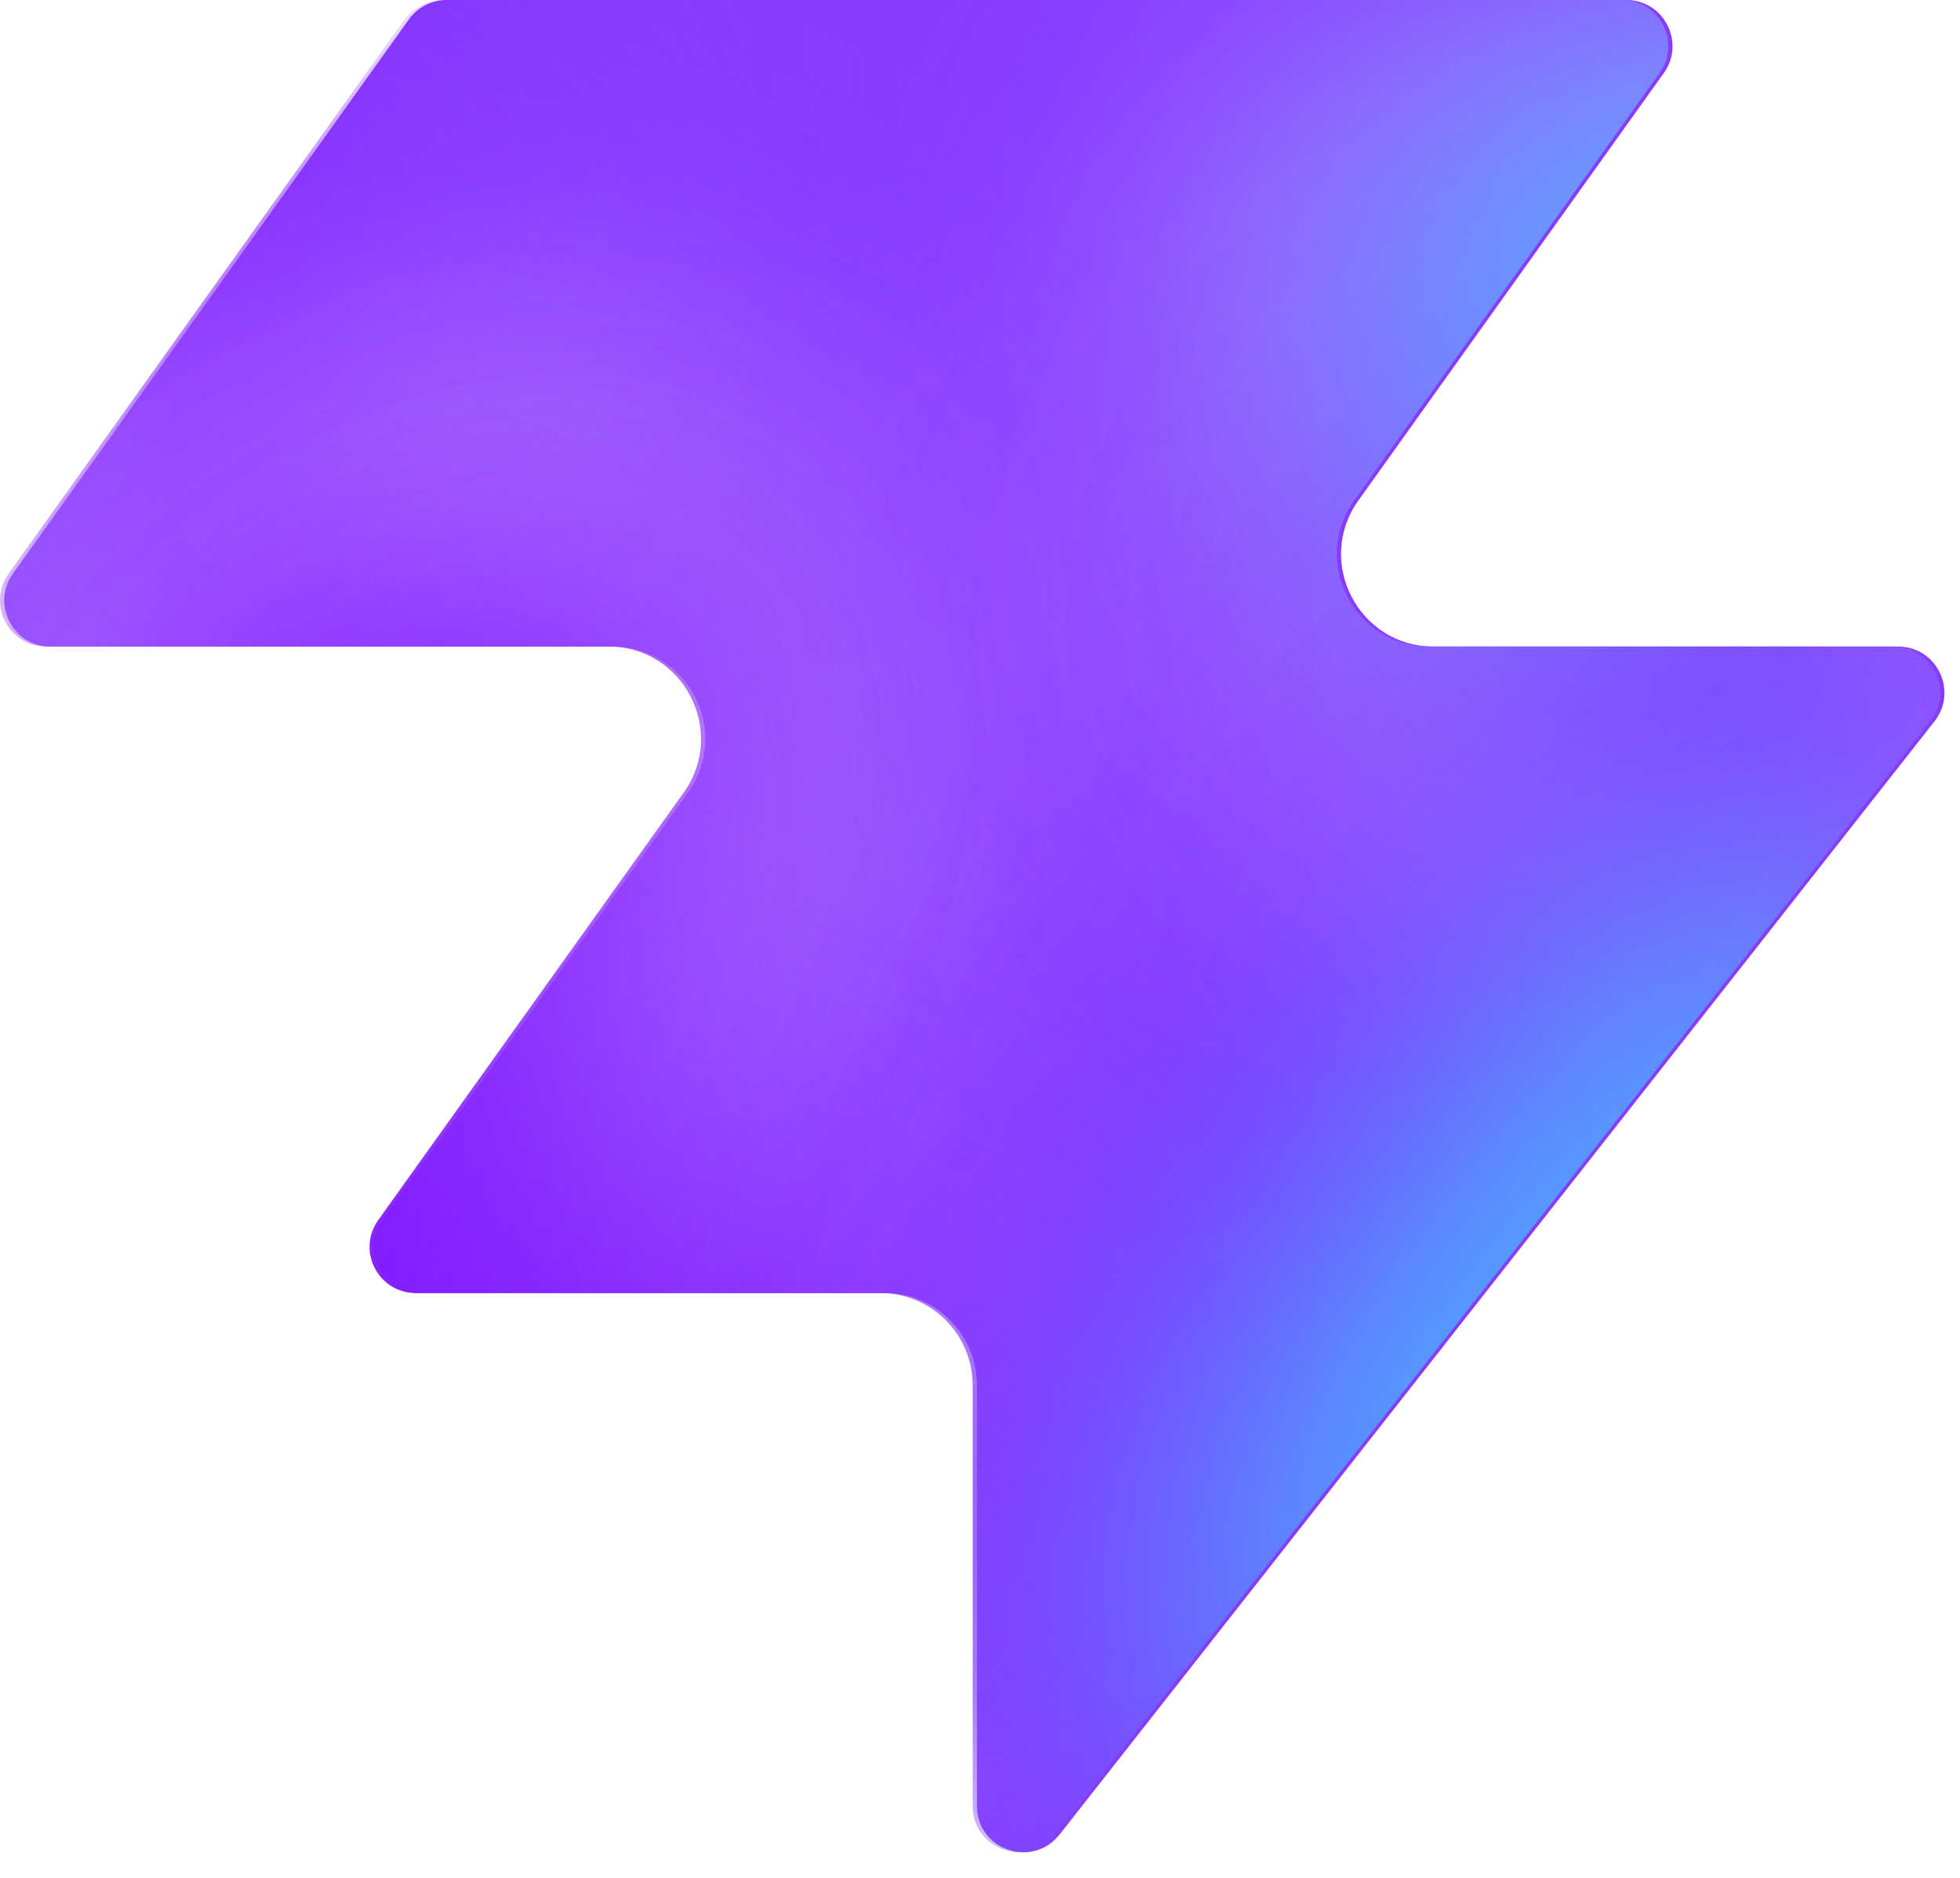
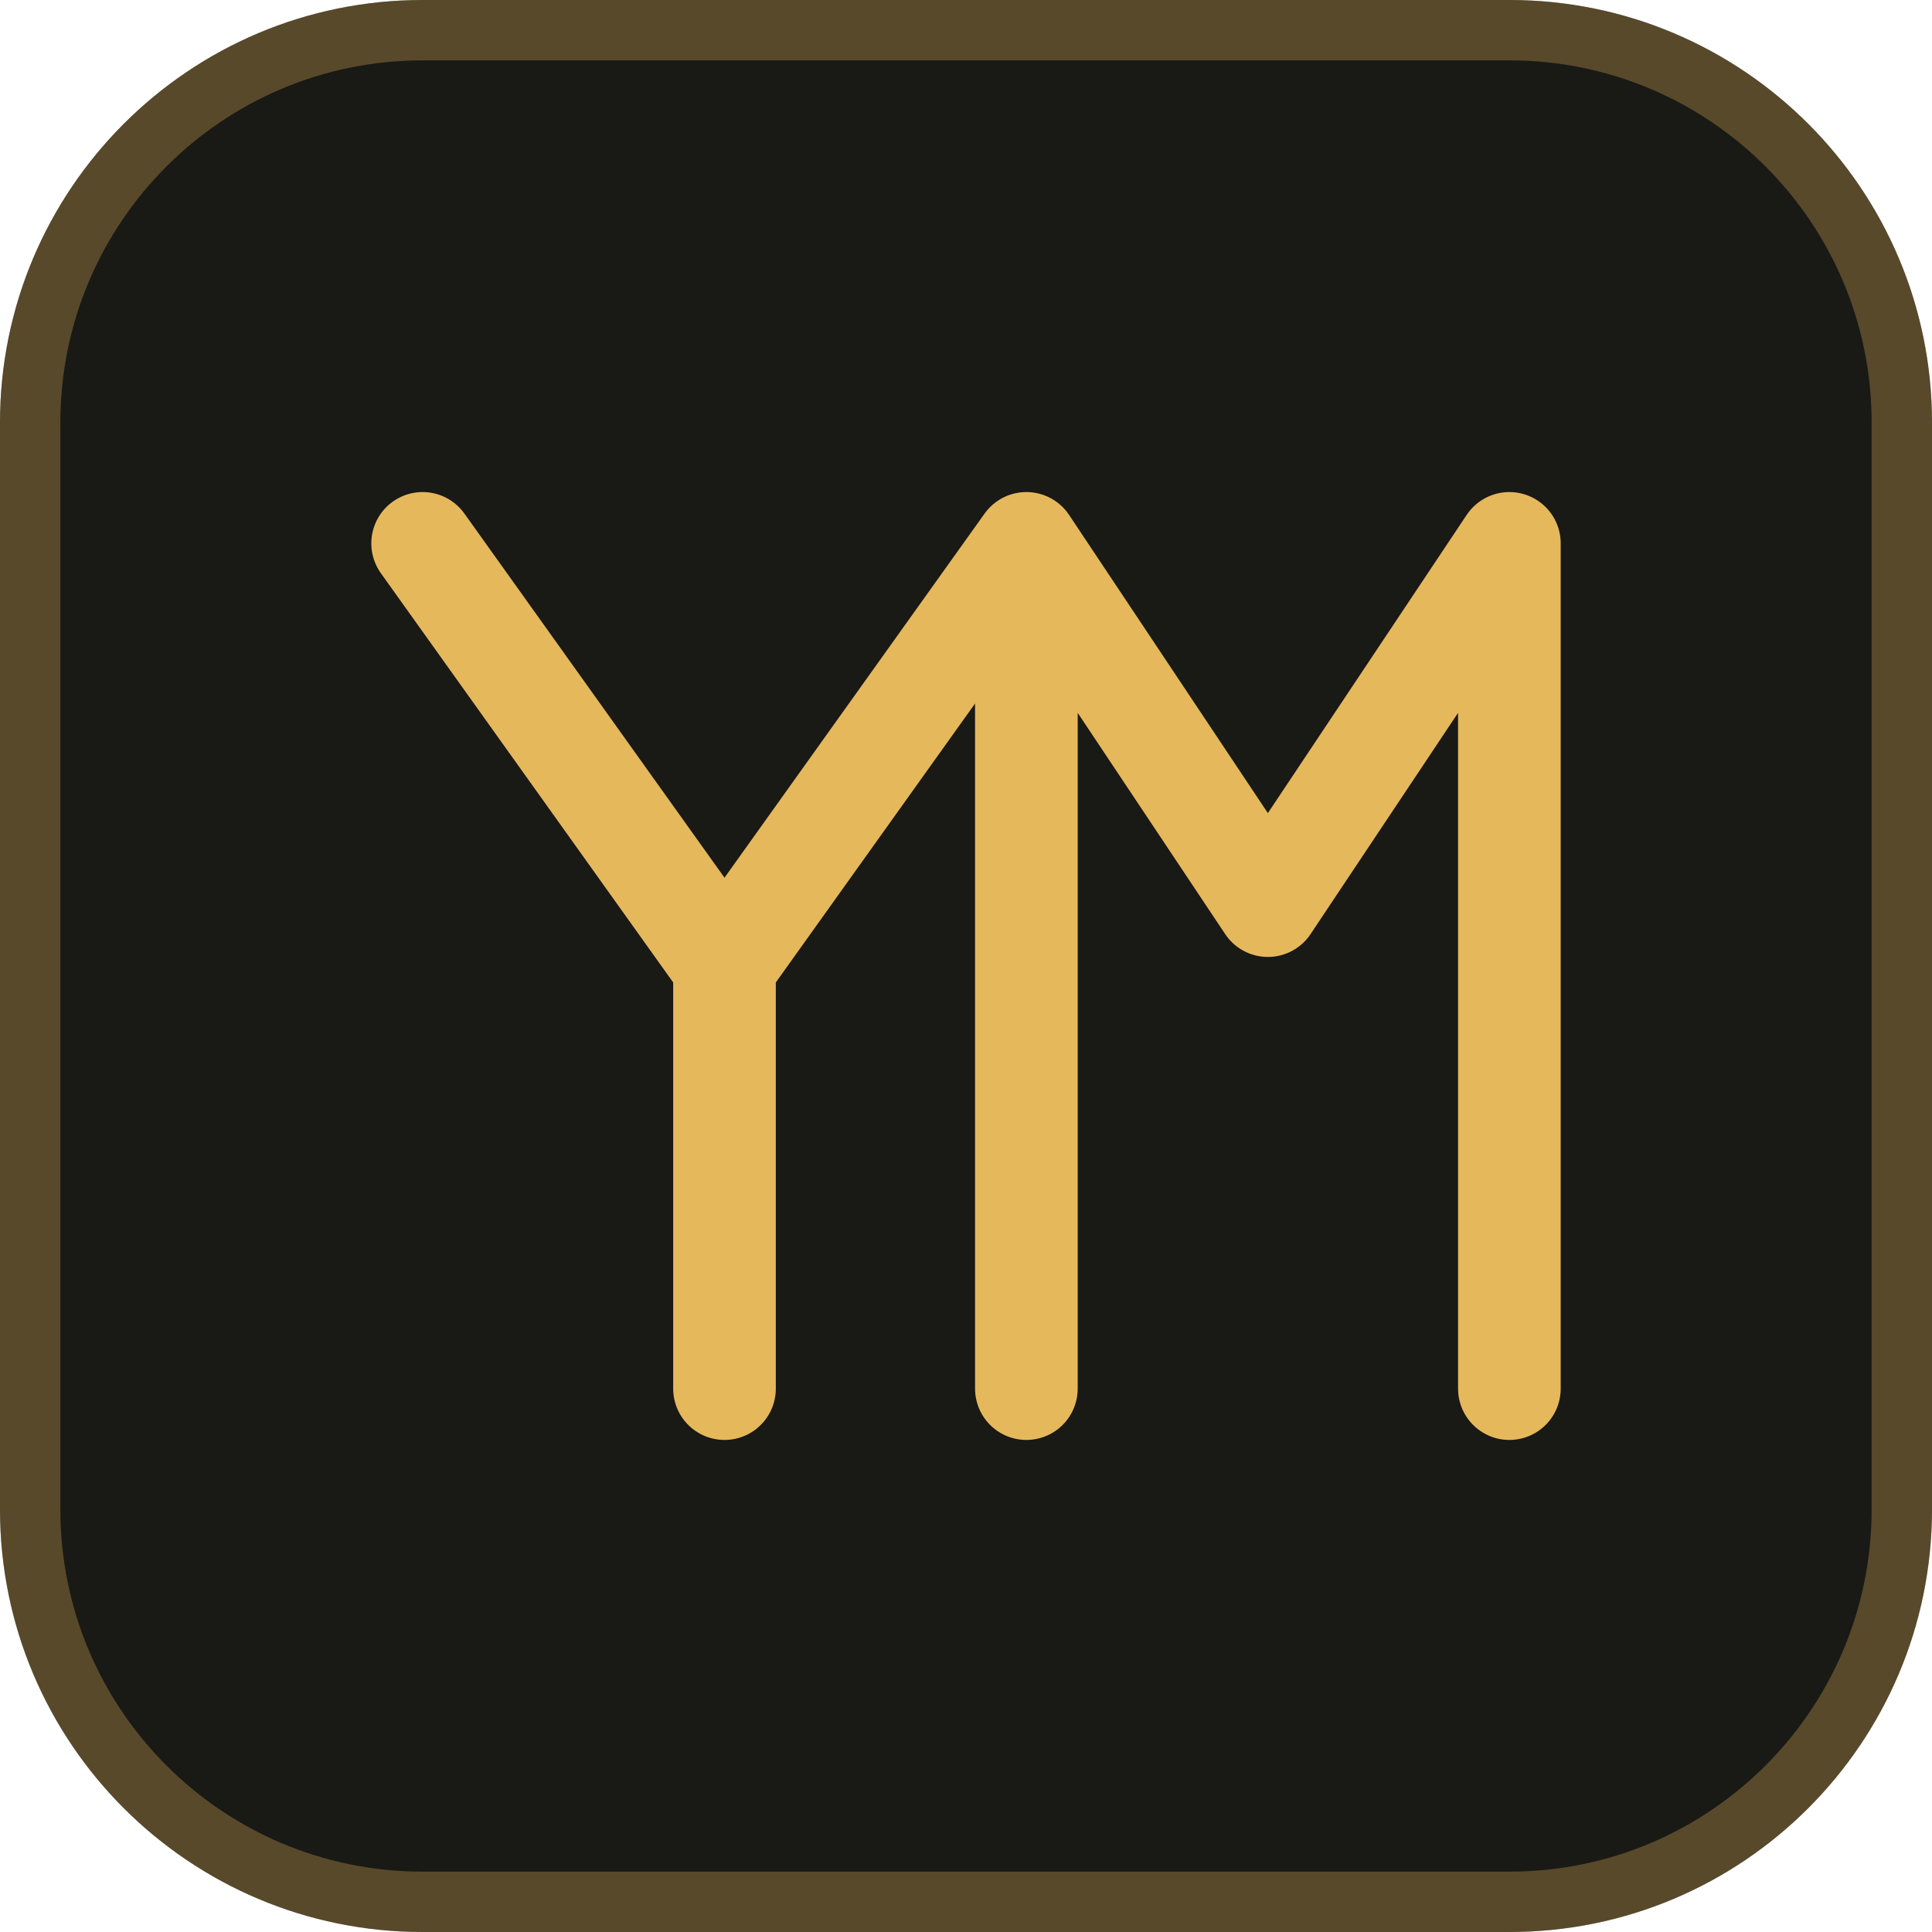
- <svg xmlns="http://www.w3.org/2000/svg" width="48" height="46" fill="none" viewBox="0 0 48 46">
-   <path fill="#863bff" d="M25.946 44.938c-.664.845-2.021.375-2.021-.698V33.937a2.26 2.26 0 0 0-2.262-2.262H10.287c-.92 0-1.456-1.04-.92-1.788l7.48-10.471c1.07-1.497 0-3.578-1.842-3.578H1.237c-.92 0-1.456-1.04-.92-1.788L10.013.474c.214-.297.556-.474.92-.474h28.894c.92 0 1.456 1.04.92 1.788l-7.48 10.471c-1.07 1.498 0 3.579 1.842 3.579h11.377c.943 0 1.473 1.088.89 1.83L25.947 44.94z" style="fill:#863bff;fill:color(display-p3 .525 .23 1);fill-opacity:1" />
-   <mask id="a" width="48" height="46" x="0" y="0" maskUnits="userSpaceOnUse" style="mask-type:alpha">
-     <path fill="#000" d="M25.842 44.938c-.664.844-2.021.375-2.021-.698V33.937a2.26 2.26 0 0 0-2.262-2.262H10.183c-.92 0-1.456-1.04-.92-1.788l7.48-10.471c1.07-1.498 0-3.579-1.842-3.579H1.133c-.92 0-1.456-1.04-.92-1.787L9.91.473c.214-.297.556-.474.92-.474h28.894c.92 0 1.456 1.04.92 1.788l-7.48 10.471c-1.07 1.498 0 3.578 1.842 3.578h11.377c.943 0 1.473 1.088.89 1.832L25.843 44.94z" style="fill:#000;fill-opacity:1" />
-   </mask>
-   <g mask="url(#a)">
-     <g filter="url(#b)">
-       <ellipse cx="5.508" cy="14.704" fill="#ede6ff" rx="5.508" ry="14.704" style="fill:#ede6ff;fill:color(display-p3 .927 .903 1);fill-opacity:1" transform="matrix(.00324 1 1 -.00324 -4.47 31.516)" />
-     </g>
-     <g filter="url(#c)">
-       <ellipse cx="10.399" cy="29.851" fill="#ede6ff" rx="10.399" ry="29.851" style="fill:#ede6ff;fill:color(display-p3 .927 .903 1);fill-opacity:1" transform="matrix(.00324 1 1 -.00324 -39.328 7.883)" />
-     </g>
-     <g filter="url(#d)">
-       <ellipse cx="5.508" cy="30.487" fill="#7e14ff" rx="5.508" ry="30.487" style="fill:#7e14ff;fill:color(display-p3 .492 .077 1);fill-opacity:1" transform="rotate(89.814 -25.913 -14.639)scale(1 -1)" />
-     </g>
-     <g filter="url(#e)">
-       <ellipse cx="5.508" cy="30.599" fill="#7e14ff" rx="5.508" ry="30.599" style="fill:#7e14ff;fill:color(display-p3 .492 .077 1);fill-opacity:1" transform="rotate(89.814 -32.644 -3.334)scale(1 -1)" />
-     </g>
-     <g filter="url(#f)">
-       <ellipse cx="5.508" cy="30.599" fill="#7e14ff" rx="5.508" ry="30.599" style="fill:#7e14ff;fill:color(display-p3 .492 .077 1);fill-opacity:1" transform="matrix(.00324 1 1 -.00324 -34.34 30.47)" />
-     </g>
-     <g filter="url(#g)">
-       <ellipse cx="14.072" cy="22.078" fill="#ede6ff" rx="14.072" ry="22.078" style="fill:#ede6ff;fill:color(display-p3 .927 .903 1);fill-opacity:1" transform="rotate(93.35 24.506 48.493)scale(-1 1)" />
-     </g>
-     <g filter="url(#h)">
-       <ellipse cx="3.47" cy="21.501" fill="#7e14ff" rx="3.47" ry="21.501" style="fill:#7e14ff;fill:color(display-p3 .492 .077 1);fill-opacity:1" transform="rotate(89.009 28.708 47.59)scale(-1 1)" />
-     </g>
-     <g filter="url(#i)">
-       <ellipse cx="3.47" cy="21.501" fill="#7e14ff" rx="3.47" ry="21.501" style="fill:#7e14ff;fill:color(display-p3 .492 .077 1);fill-opacity:1" transform="rotate(89.009 28.708 47.59)scale(-1 1)" />
-     </g>
-     <g filter="url(#j)">
-       <ellipse cx=".387" cy="8.972" fill="#7e14ff" rx="4.407" ry="29.108" style="fill:#7e14ff;fill:color(display-p3 .492 .077 1);fill-opacity:1" transform="rotate(39.51 .387 8.972)" />
-     </g>
-     <g filter="url(#k)">
-       <ellipse cx="47.523" cy="-6.092" fill="#7e14ff" rx="4.407" ry="29.108" style="fill:#7e14ff;fill:color(display-p3 .492 .077 1);fill-opacity:1" transform="rotate(37.892 47.523 -6.092)" />
-     </g>
-     <g filter="url(#l)">
-       <ellipse cx="41.412" cy="6.333" fill="#47bfff" rx="5.971" ry="9.665" style="fill:#47bfff;fill:color(display-p3 .28 .748 1);fill-opacity:1" transform="rotate(37.892 41.412 6.333)" />
-     </g>
-     <g filter="url(#m)">
-       <ellipse cx="-1.879" cy="38.332" fill="#7e14ff" rx="4.407" ry="29.108" style="fill:#7e14ff;fill:color(display-p3 .492 .077 1);fill-opacity:1" transform="rotate(37.892 -1.88 38.332)" />
-     </g>
-     <g filter="url(#n)">
-       <ellipse cx="-1.879" cy="38.332" fill="#7e14ff" rx="4.407" ry="29.108" style="fill:#7e14ff;fill:color(display-p3 .492 .077 1);fill-opacity:1" transform="rotate(37.892 -1.88 38.332)" />
-     </g>
-     <g filter="url(#o)">
-       <ellipse cx="35.651" cy="29.907" fill="#7e14ff" rx="4.407" ry="29.108" style="fill:#7e14ff;fill:color(display-p3 .492 .077 1);fill-opacity:1" transform="rotate(37.892 35.651 29.907)" />
-     </g>
-     <g filter="url(#p)">
-       <ellipse cx="38.418" cy="32.4" fill="#47bfff" rx="5.971" ry="15.297" style="fill:#47bfff;fill:color(display-p3 .28 .748 1);fill-opacity:1" transform="rotate(37.892 38.418 32.4)" />
-     </g>
+ <svg xmlns="http://www.w3.org/2000/svg" viewBox="0 0 64 64" width="64" height="64">
+   <rect width="64" height="64" rx="14" fill="#191916" />
+   <rect x="1" y="1" width="62" height="62" rx="13" fill="none" stroke="#e6b85c" stroke-opacity="0.3" stroke-width="2" />
+   <g transform="translate(6 8) scale(2)" fill="none" stroke="#e6b85c" stroke-width="1.7" stroke-linecap="round" stroke-linejoin="round">
+     <path d="M4 5l5 7v7M14 5l-5 7M14 19V5l4 6 4-6v14" />
  </g>
-   <defs>
-     <filter id="b" width="60.045" height="41.654" x="-19.77" y="16.149" color-interpolation-filters="sRGB" filterUnits="userSpaceOnUse">
-       <feFlood flood-opacity="0" result="BackgroundImageFix" />
-       <feBlend in="SourceGraphic" in2="BackgroundImageFix" result="shape" />
-       <feGaussianBlur result="effect1_foregroundBlur_2002_17158" stdDeviation="7.659" />
-     </filter>
-     <filter id="c" width="90.34" height="51.437" x="-54.613" y="-7.533" color-interpolation-filters="sRGB" filterUnits="userSpaceOnUse">
-       <feFlood flood-opacity="0" result="BackgroundImageFix" />
-       <feBlend in="SourceGraphic" in2="BackgroundImageFix" result="shape" />
-       <feGaussianBlur result="effect1_foregroundBlur_2002_17158" stdDeviation="7.659" />
-     </filter>
-     <filter id="d" width="79.355" height="29.4" x="-49.64" y="2.03" color-interpolation-filters="sRGB" filterUnits="userSpaceOnUse">
-       <feFlood flood-opacity="0" result="BackgroundImageFix" />
-       <feBlend in="SourceGraphic" in2="BackgroundImageFix" result="shape" />
-       <feGaussianBlur result="effect1_foregroundBlur_2002_17158" stdDeviation="4.596" />
-     </filter>
-     <filter id="e" width="79.579" height="29.4" x="-45.045" y="20.029" color-interpolation-filters="sRGB" filterUnits="userSpaceOnUse">
-       <feFlood flood-opacity="0" result="BackgroundImageFix" />
-       <feBlend in="SourceGraphic" in2="BackgroundImageFix" result="shape" />
-       <feGaussianBlur result="effect1_foregroundBlur_2002_17158" stdDeviation="4.596" />
-     </filter>
-     <filter id="f" width="79.579" height="29.4" x="-43.513" y="21.178" color-interpolation-filters="sRGB" filterUnits="userSpaceOnUse">
-       <feFlood flood-opacity="0" result="BackgroundImageFix" />
-       <feBlend in="SourceGraphic" in2="BackgroundImageFix" result="shape" />
-       <feGaussianBlur result="effect1_foregroundBlur_2002_17158" stdDeviation="4.596" />
-     </filter>
-     <filter id="g" width="74.749" height="58.852" x="15.756" y="-17.901" color-interpolation-filters="sRGB" filterUnits="userSpaceOnUse">
-       <feFlood flood-opacity="0" result="BackgroundImageFix" />
-       <feBlend in="SourceGraphic" in2="BackgroundImageFix" result="shape" />
-       <feGaussianBlur result="effect1_foregroundBlur_2002_17158" stdDeviation="7.659" />
-     </filter>
-     <filter id="h" width="61.377" height="25.362" x="23.548" y="2.284" color-interpolation-filters="sRGB" filterUnits="userSpaceOnUse">
-       <feFlood flood-opacity="0" result="BackgroundImageFix" />
-       <feBlend in="SourceGraphic" in2="BackgroundImageFix" result="shape" />
-       <feGaussianBlur result="effect1_foregroundBlur_2002_17158" stdDeviation="4.596" />
-     </filter>
-     <filter id="i" width="61.377" height="25.362" x="23.548" y="2.284" color-interpolation-filters="sRGB" filterUnits="userSpaceOnUse">
-       <feFlood flood-opacity="0" result="BackgroundImageFix" />
-       <feBlend in="SourceGraphic" in2="BackgroundImageFix" result="shape" />
-       <feGaussianBlur result="effect1_foregroundBlur_2002_17158" stdDeviation="4.596" />
-     </filter>
-     <filter id="j" width="56.045" height="63.649" x="-27.636" y="-22.853" color-interpolation-filters="sRGB" filterUnits="userSpaceOnUse">
-       <feFlood flood-opacity="0" result="BackgroundImageFix" />
-       <feBlend in="SourceGraphic" in2="BackgroundImageFix" result="shape" />
-       <feGaussianBlur result="effect1_foregroundBlur_2002_17158" stdDeviation="4.596" />
-     </filter>
-     <filter id="k" width="54.814" height="64.646" x="20.116" y="-38.415" color-interpolation-filters="sRGB" filterUnits="userSpaceOnUse">
-       <feFlood flood-opacity="0" result="BackgroundImageFix" />
-       <feBlend in="SourceGraphic" in2="BackgroundImageFix" result="shape" />
-       <feGaussianBlur result="effect1_foregroundBlur_2002_17158" stdDeviation="4.596" />
-     </filter>
-     <filter id="l" width="33.541" height="35.313" x="24.641" y="-11.323" color-interpolation-filters="sRGB" filterUnits="userSpaceOnUse">
-       <feFlood flood-opacity="0" result="BackgroundImageFix" />
-       <feBlend in="SourceGraphic" in2="BackgroundImageFix" result="shape" />
-       <feGaussianBlur result="effect1_foregroundBlur_2002_17158" stdDeviation="4.596" />
-     </filter>
-     <filter id="m" width="54.814" height="64.646" x="-29.286" y="6.009" color-interpolation-filters="sRGB" filterUnits="userSpaceOnUse">
-       <feFlood flood-opacity="0" result="BackgroundImageFix" />
-       <feBlend in="SourceGraphic" in2="BackgroundImageFix" result="shape" />
-       <feGaussianBlur result="effect1_foregroundBlur_2002_17158" stdDeviation="4.596" />
-     </filter>
-     <filter id="n" width="54.814" height="64.646" x="-29.286" y="6.009" color-interpolation-filters="sRGB" filterUnits="userSpaceOnUse">
-       <feFlood flood-opacity="0" result="BackgroundImageFix" />
-       <feBlend in="SourceGraphic" in2="BackgroundImageFix" result="shape" />
-       <feGaussianBlur result="effect1_foregroundBlur_2002_17158" stdDeviation="4.596" />
-     </filter>
-     <filter id="o" width="54.814" height="64.646" x="8.244" y="-2.416" color-interpolation-filters="sRGB" filterUnits="userSpaceOnUse">
-       <feFlood flood-opacity="0" result="BackgroundImageFix" />
-       <feBlend in="SourceGraphic" in2="BackgroundImageFix" result="shape" />
-       <feGaussianBlur result="effect1_foregroundBlur_2002_17158" stdDeviation="4.596" />
-     </filter>
-     <filter id="p" width="39.409" height="43.623" x="18.713" y="10.588" color-interpolation-filters="sRGB" filterUnits="userSpaceOnUse">
-       <feFlood flood-opacity="0" result="BackgroundImageFix" />
-       <feBlend in="SourceGraphic" in2="BackgroundImageFix" result="shape" />
-       <feGaussianBlur result="effect1_foregroundBlur_2002_17158" stdDeviation="4.596" />
-     </filter>
-   </defs>
</svg>
